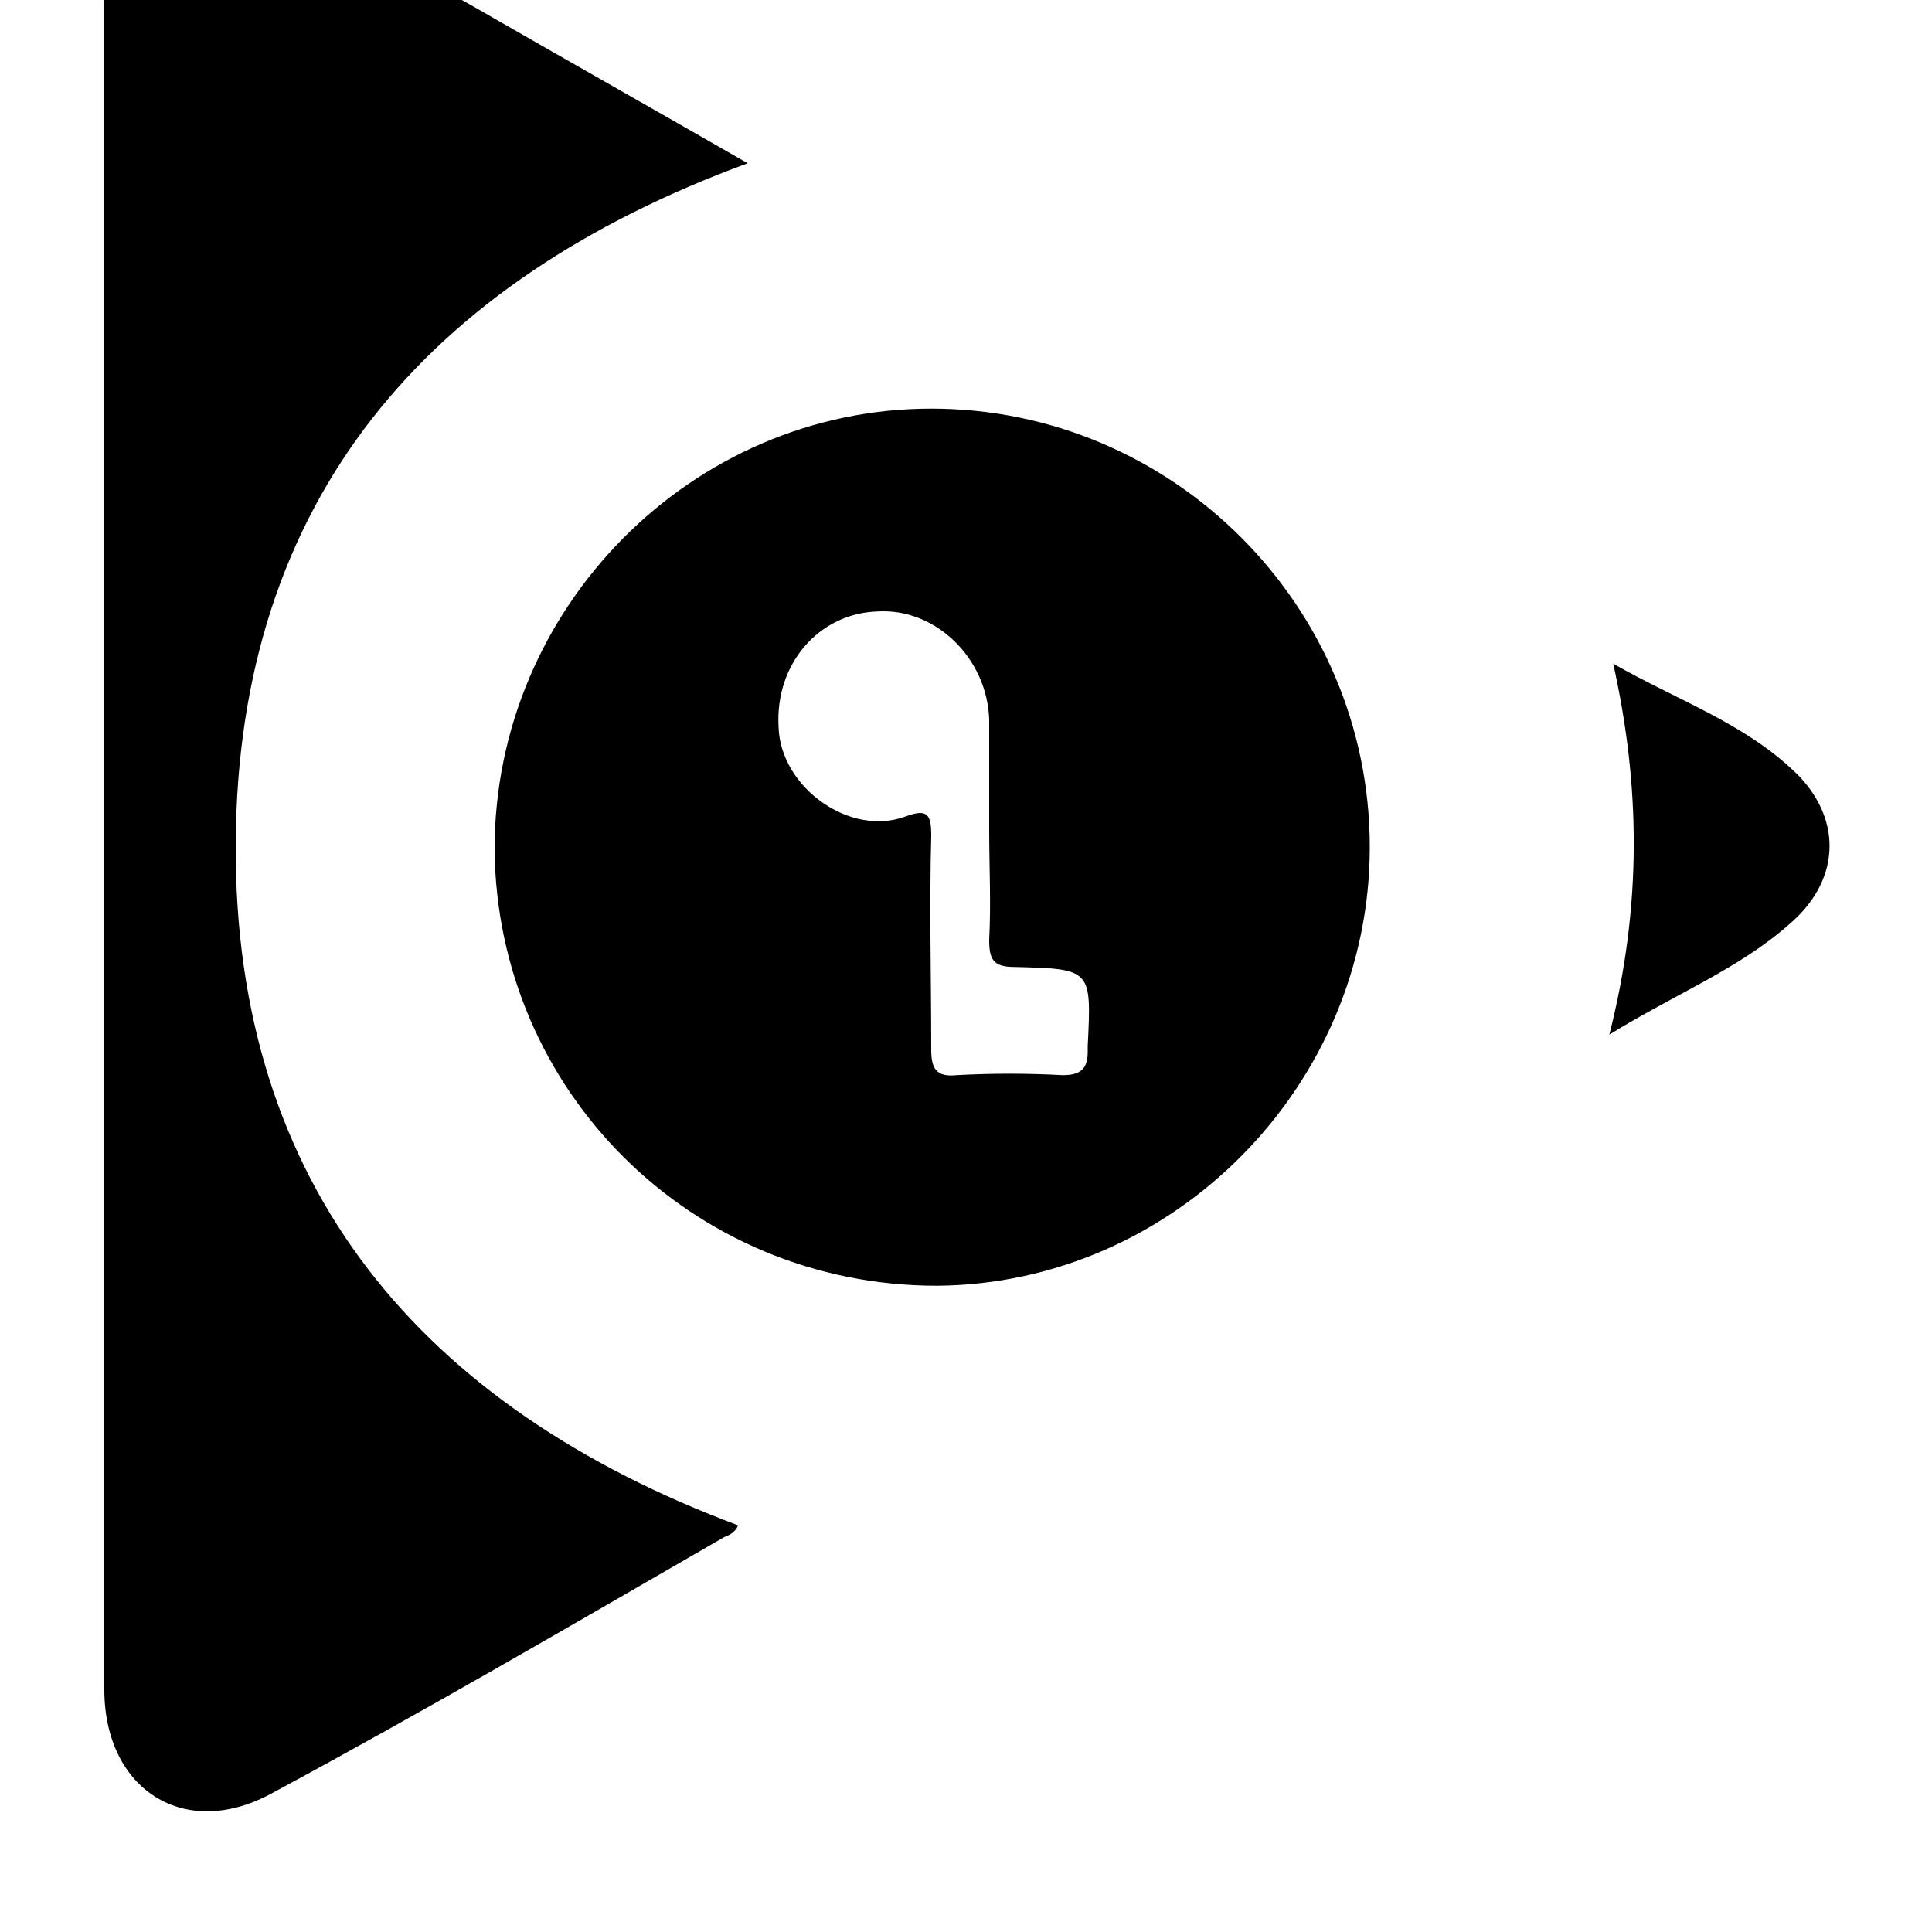
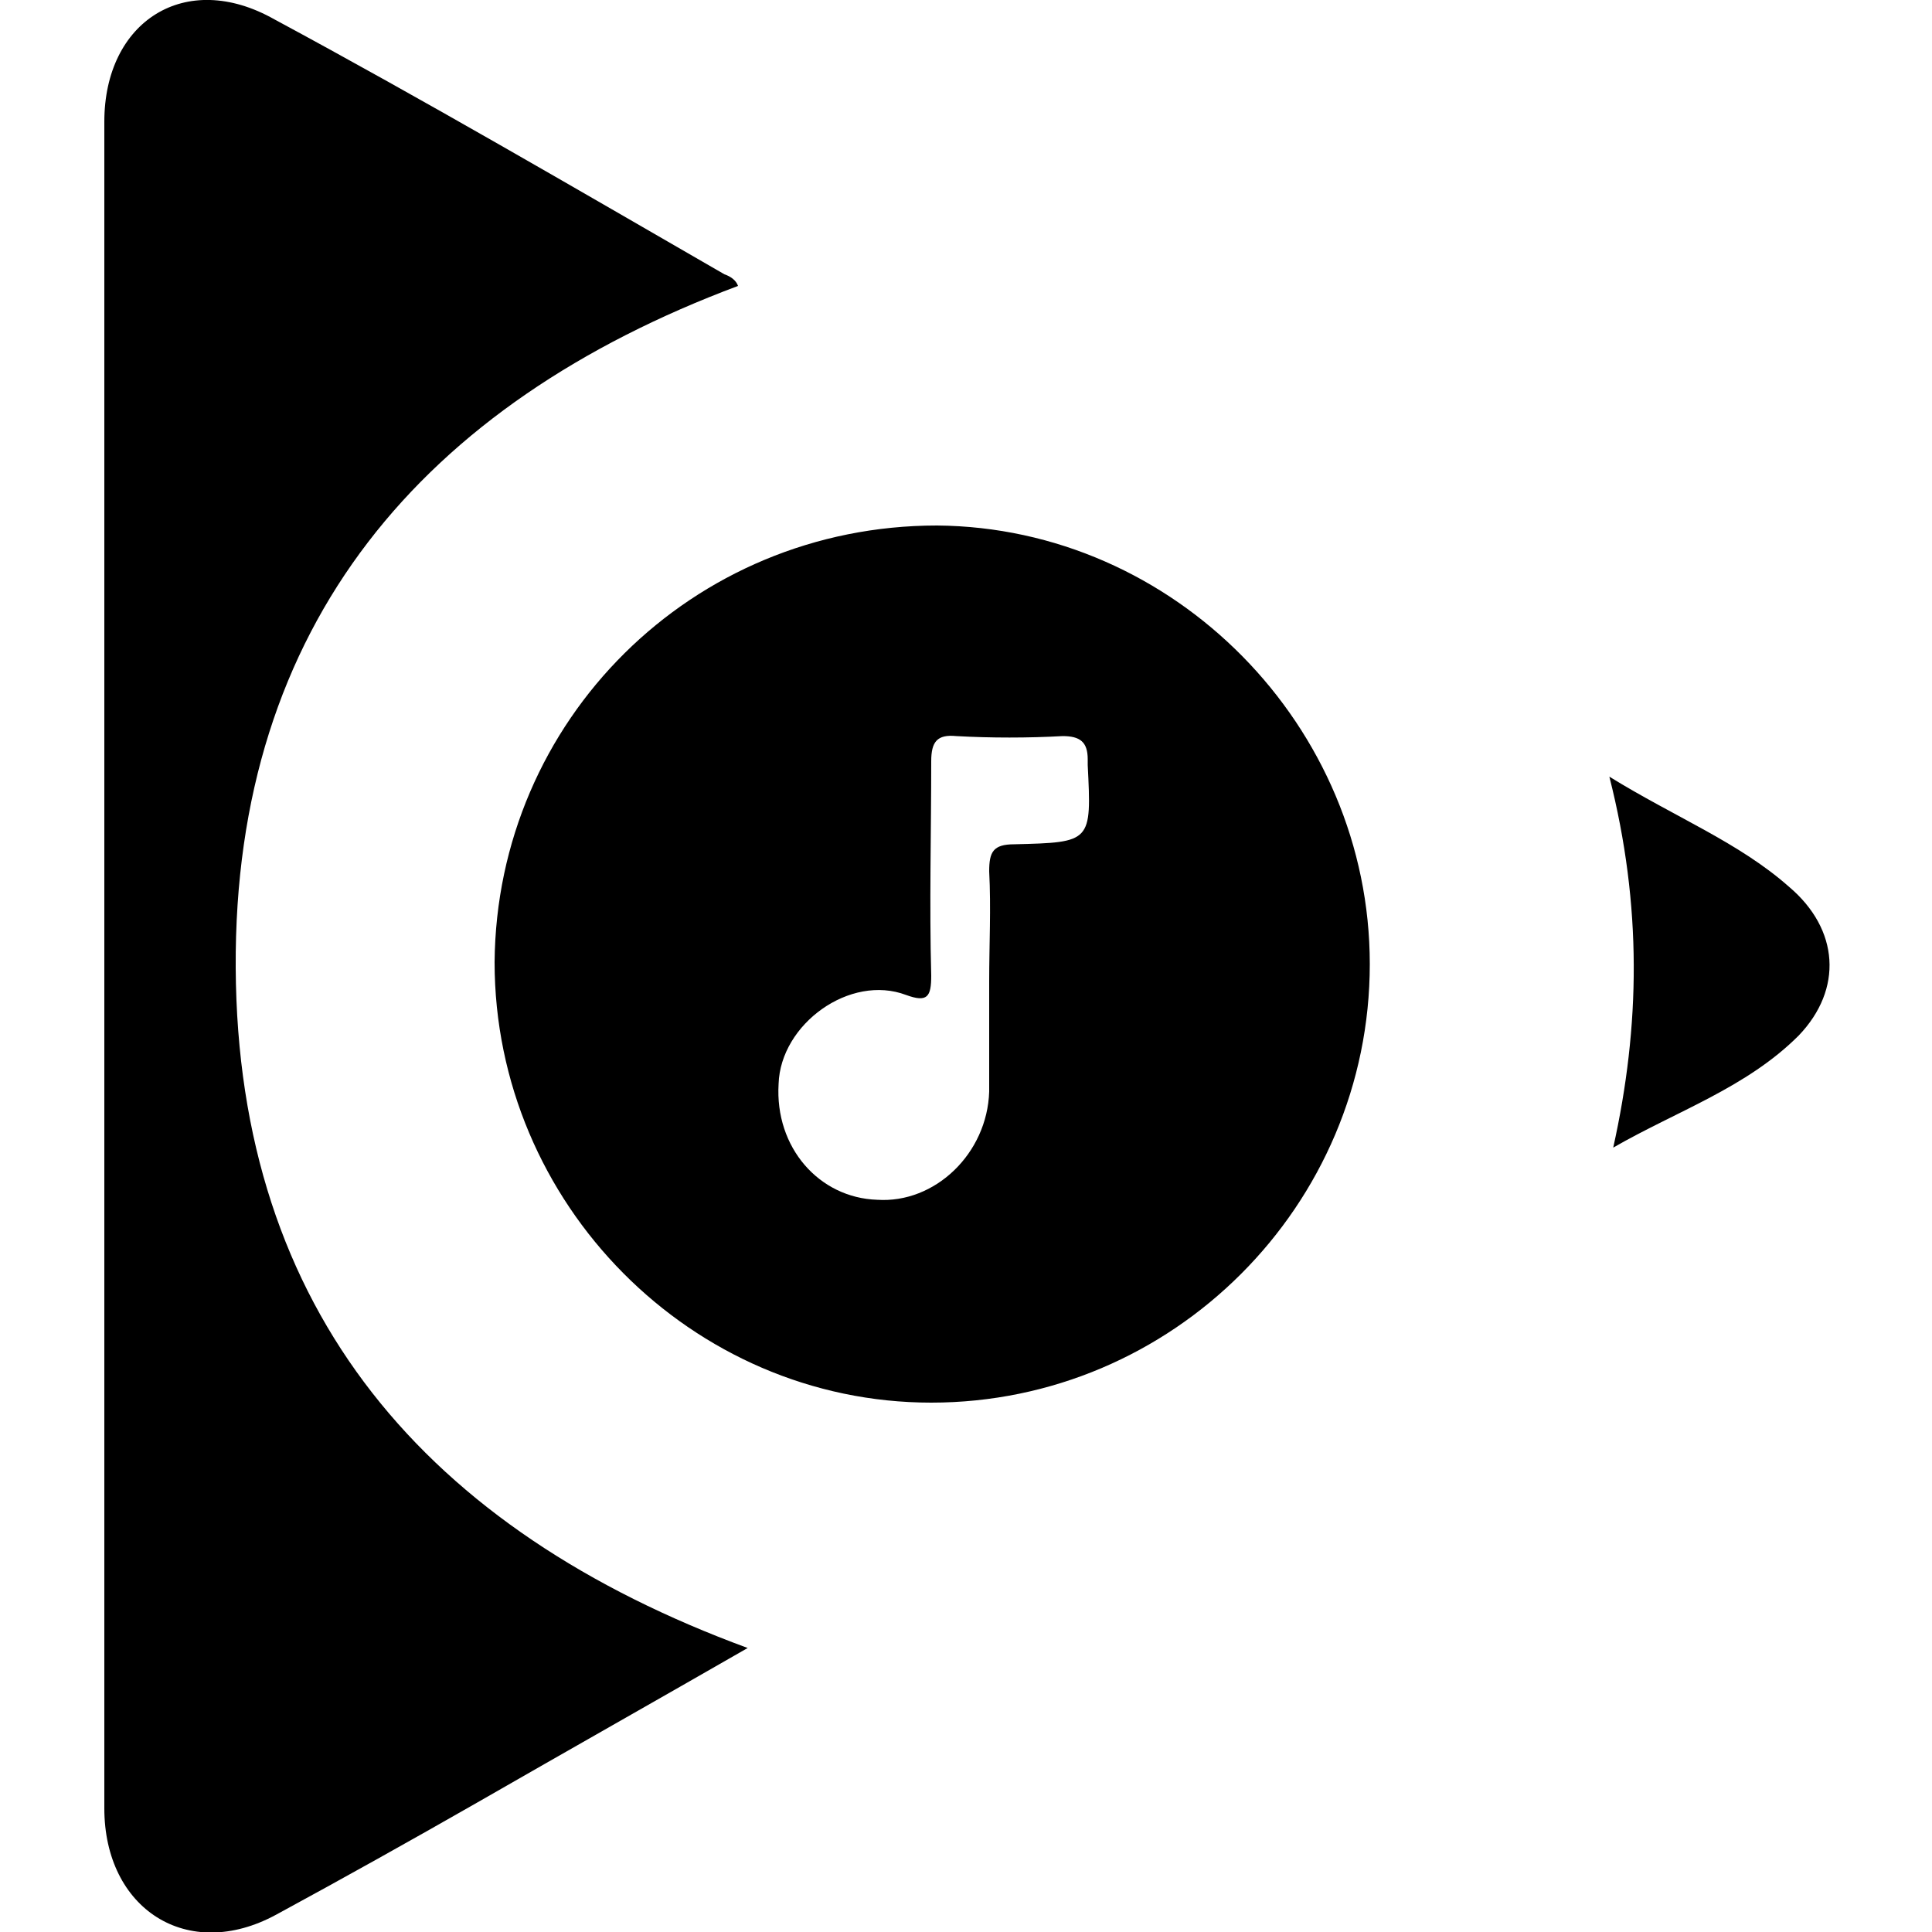
<svg xmlns="http://www.w3.org/2000/svg" viewBox="0 0 1024 1024" role="img" aria-labelledby="googleplaymusic-title">
-   <path fill="currentColor" d="M124.928 446.976c-1.024 182.272 99.328 299.008 266.24 361.472-1.024 3.072-4.096 5.12-7.168 6.144-79.872 46.08-158.72 92.16-238.592 135.168-47.104 26.624-90.112-1.024-90.112-54.272 0-297.984 0-595.968 0-893.952 0-53.248 44.032-81.92 91.136-56.32 35.84 19.456 70.656 38.912 106.496 59.392 48.128 27.648 95.232 54.272 143.36 81.92-169.984 62.464-270.336 178.176-271.36 360.448zM496.64 681.472c-130.048 0-233.472-103.424-234.496-231.424 0-128 104.448-233.472 231.424-233.472 128 0 232.448 104.448 232.448 232.448 0 125.952-103.424 231.424-229.376 232.448zM537.6 512.512c-11.264 0-13.312-4.096-13.312-14.336 1.024-19.456 0-38.912 0-58.368 0 0 0 0 0 0 0-19.456 0-38.912 0-58.368-1.024-32.768-28.672-59.392-59.392-57.344-30.72 1.024-54.272 27.648-52.224 61.44 1.024 31.744 37.888 58.368 67.584 47.104 11.264-4.096 13.312-1.024 13.312 10.24-1.024 37.888 0 75.776 0 113.664 0 10.24 3.072 14.336 13.312 13.312 18.432-1.024 37.888-1.024 56.32 0 9.216 0 13.312-3.072 13.312-12.288 0-1.024 0-2.048 0-3.072 2.048-40.96 2.048-40.96-38.912-41.984zM948.224 489.984c-26.624 23.552-60.416 36.864-95.232 58.368 17.408-68.608 16.384-132.096 2.048-196.608 33.792 19.456 70.656 31.744 98.304 59.392 23.552 24.576 21.504 56.32-5.12 78.848z" />
+   <path fill="currentColor" d="M124.928 513.024c-1.024-182.272 99.328-299.008 266.24-361.472-1.024-3.072-4.096-5.12-7.168-6.144-79.872-46.080-158.72-92.16-238.592-135.168-47.104-26.624-90.112 1.024-90.112 54.272 0 297.984 0 595.968 0 893.952 0 53.248 44.032 81.92 91.136 56.32 35.84-19.456 70.656-38.912 106.496-59.392 48.128-27.648 95.232-54.272 143.36-81.92-169.984-62.464-270.336-178.176-271.36-360.448zM496.64 278.528c-130.048 0-233.472 103.424-234.496 231.424 0 128 104.448 233.472 231.424 233.472 128 0 232.448-104.448 232.448-232.448 0-125.952-103.424-231.424-229.376-232.448zM537.6 447.488c-11.264 0-13.312 4.096-13.312 14.336 1.024 19.456 0 38.912 0 58.368 0 0 0 0 0 0 0 19.456 0 38.912 0 58.368-1.024 32.768-28.672 59.392-59.392 57.344-30.72-1.024-54.272-27.648-52.224-61.44 1.024-31.744 37.888-58.368 67.584-47.104 11.264 4.096 13.312 1.024 13.312-10.24-1.024-37.888 0-75.776 0-113.664 0-10.24 3.072-14.336 13.312-13.312 18.432 1.024 37.888 1.024 56.32 0 9.216 0 13.312 3.072 13.312 12.288 0 1.024 0 2.048 0 3.072 2.048 40.96 2.048 40.96-38.912 41.984zM948.224 470.016c-26.624-23.552-60.416-36.864-95.232-58.368 17.408 68.608 16.384 132.096 2.048 196.608 33.792-19.456 70.656-31.744 98.304-59.392 23.552-24.576 21.504-56.32-5.12-78.848z" />
</svg>
